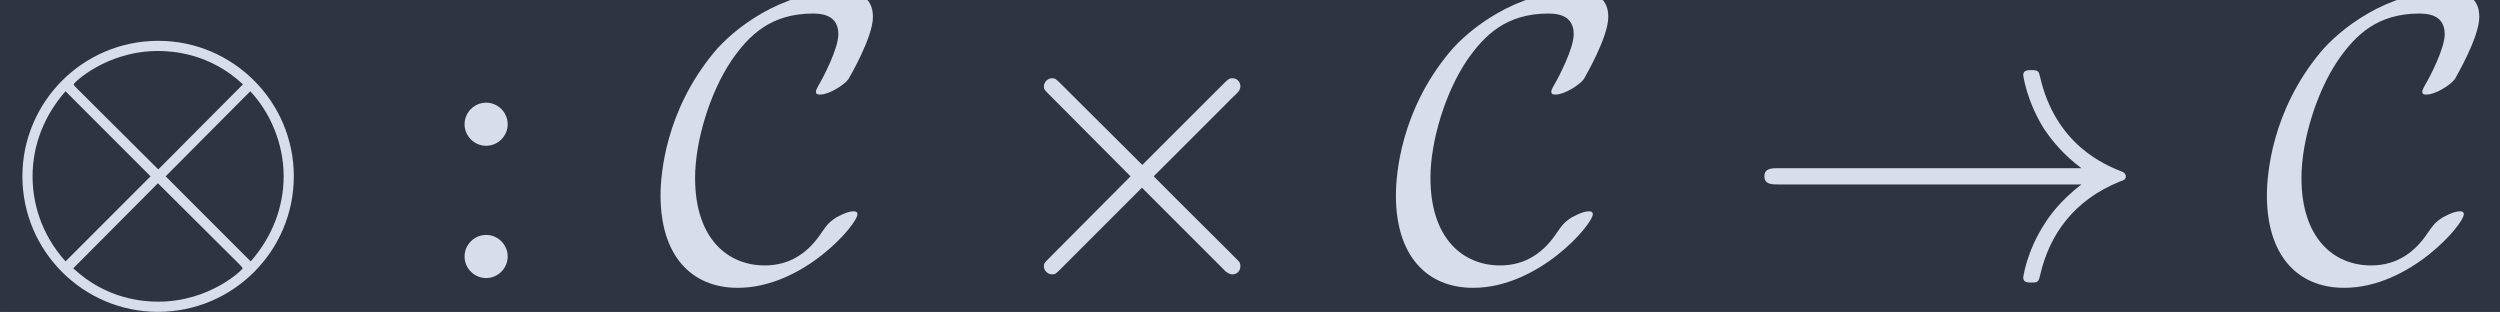
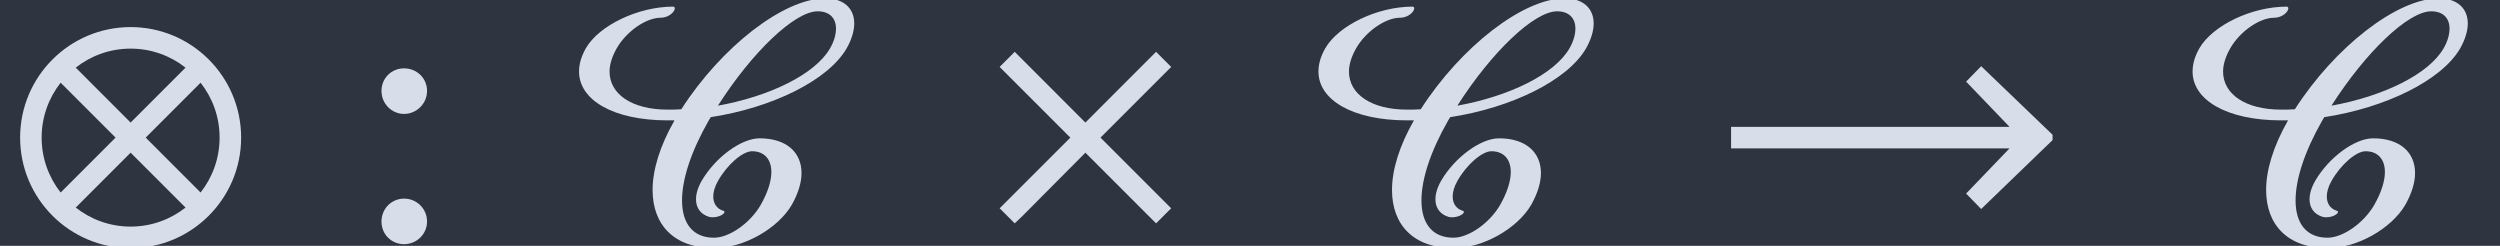
- <svg xmlns="http://www.w3.org/2000/svg" xmlns:xlink="http://www.w3.org/1999/xlink" version="1.1" width="107.393pt" height="13.402pt" viewBox="-25.506 18.488 107.393 13.402">
+ <svg xmlns="http://www.w3.org/2000/svg" xmlns:xlink="http://www.w3.org/1999/xlink" version="1.1" width="116.485pt" height="11.454pt" viewBox="-25.506 19.206 116.485 11.454">
  <defs>
-     <path id="g1-58" d="M1.913-3.766C1.913-4.055 1.674-4.294 1.385-4.294S.857-4.055 .857-3.766S1.096-3.238 1.385-3.238S1.913-3.477 1.913-3.766ZM1.913-.528C1.913-.817 1.674-1.056 1.385-1.056S.857-.817 .857-.528S1.096 0 1.385 0S1.913-.239 1.913-.528Z" />
-     <path id="g0-2" d="M3.875-2.77L1.883-4.752C1.763-4.872 1.743-4.892 1.664-4.892C1.564-4.892 1.465-4.802 1.465-4.692C1.465-4.623 1.484-4.603 1.594-4.493L3.587-2.491L1.594-.488C1.484-.379 1.465-.359 1.465-.289C1.465-.179 1.564-.09 1.664-.09C1.743-.09 1.763-.11 1.883-.229L3.866-2.212L5.928-.149C5.948-.139 6.017-.09 6.077-.09C6.197-.09 6.276-.179 6.276-.289C6.276-.309 6.276-.349 6.247-.399C6.237-.418 4.653-1.983 4.154-2.491L5.978-4.314C6.027-4.374 6.177-4.503 6.227-4.563C6.237-4.583 6.276-4.623 6.276-4.692C6.276-4.802 6.197-4.892 6.077-4.892C5.998-4.892 5.958-4.852 5.848-4.742L3.875-2.77Z" />
-     <path id="g0-10" d="M7.193-2.491C7.193-4.324 5.699-5.808 3.875-5.808C2.022-5.808 .548-4.304 .548-2.491C.548-.658 2.042 .827 3.866 .827C5.719 .827 7.193-.677 7.193-2.491ZM1.893-4.633C1.873-4.653 1.803-4.722 1.803-4.742C1.803-4.782 2.61-5.559 3.866-5.559C4.214-5.559 5.131-5.509 5.948-4.742L3.875-2.66L1.893-4.633ZM1.604-.408C.996-1.086 .797-1.853 .797-2.491C.797-3.258 1.086-3.985 1.604-4.573L3.686-2.491L1.604-.408ZM6.127-4.573C6.605-4.065 6.944-3.308 6.944-2.491C6.944-1.724 6.655-.996 6.137-.408L4.055-2.491L6.127-4.573ZM5.848-.349C5.868-.329 5.938-.259 5.938-.239C5.938-.199 5.131 .578 3.875 .578C3.527 .578 2.61 .528 1.793-.239L3.866-2.321L5.848-.349Z" />
-     <path id="g0-33" d="M8.309-2.291C7.761-1.873 7.492-1.465 7.412-1.335C6.964-.648 6.884-.02 6.884-.01C6.884 .11 7.004 .11 7.083 .11C7.253 .11 7.263 .09 7.303-.09C7.532-1.066 8.12-1.903 9.245-2.361C9.365-2.401 9.395-2.421 9.395-2.491S9.335-2.59 9.315-2.6C8.877-2.77 7.671-3.268 7.293-4.941C7.263-5.061 7.253-5.091 7.083-5.091C7.004-5.091 6.884-5.091 6.884-4.971C6.884-4.951 6.974-4.324 7.392-3.656C7.592-3.357 7.88-3.009 8.309-2.69H.907C.727-2.69 .548-2.69 .548-2.491S.727-2.291 .907-2.291H8.309Z" />
-     <path id="g0-67" d="M4.941-1.564C4.941-1.624 4.892-1.634 4.842-1.634C4.672-1.634 4.433-1.484 4.423-1.484C4.224-1.355 4.184-1.285 4.065-1.116C3.756-.648 3.318-.309 2.67-.309C1.773-.309 .966-.956 .966-2.451C.966-3.347 1.325-4.533 1.853-5.32C2.291-5.958 2.829-6.476 3.856-6.476C4.234-6.476 4.473-6.336 4.473-5.968C4.473-5.619 4.105-4.912 3.985-4.712C3.925-4.603 3.925-4.583 3.925-4.563C3.925-4.493 3.975-4.493 4.035-4.493C4.234-4.493 4.603-4.712 4.722-4.872C4.742-4.912 5.32-5.888 5.32-6.396C5.32-6.944 4.872-7.024 4.513-7.024C3.068-7.024 1.883-6.077 1.425-5.519C.239-4.085 .12-2.54 .12-2.022C.12-.568 .857 .239 2.012 .239C3.616 .239 4.941-1.315 4.941-1.564Z" />
+     <path id="g2-58" d="M1.515-4.583C1.182-4.583 .915-4.326 .915-3.983C.915-3.649 1.182-3.373 1.515-3.373S2.125-3.649 2.125-3.983C2.125-4.326 1.849-4.583 1.515-4.583ZM1.515-1.124C1.182-1.124 .915-.858 .915-.515S1.182 .086 1.515 .086S2.125-.181 2.125-.515C2.125-.858 1.849-1.124 1.515-1.124Z" />
+     <use id="g5-58" xlink:href="#g2-58" />
+     <path id="g1-2" d="M3.468-2.344L5.345-.467L5.746-.867L3.869-2.744L5.746-4.621L5.345-5.022L3.468-3.144L1.591-5.022L1.191-4.621L3.068-2.744L1.191-.867L1.591-.467L1.801-.667L3.468-2.344Z" />
+     <path id="g1-10" d="M6.403-2.744C6.403-4.364 5.088-5.679 3.468-5.679S.534-4.364 .534-2.744S1.849 .191 3.468 .191S6.403-1.124 6.403-2.744ZM5.326-1.286L3.869-2.744L5.326-4.202C5.641-3.802 5.831-3.297 5.831-2.744S5.641-1.687 5.326-1.286ZM2.011-.886L3.468-2.344L4.926-.886C4.526-.572 4.021-.381 3.468-.381S2.411-.572 2.011-.886ZM1.61-4.202L3.068-2.744L1.61-1.286C1.296-1.687 1.105-2.192 1.105-2.744S1.296-3.802 1.61-4.202ZM4.926-4.602L3.468-3.144L2.011-4.602C2.411-4.917 2.916-5.107 3.468-5.107S4.526-4.917 4.926-4.602Z" />
+     <path id="g1-33" d="M.534-2.458H7.928L6.775-1.258L7.175-.848L9.071-2.678V-2.82L7.175-4.64L6.775-4.231L7.928-3.03H.534V-2.458Z" />
+     <path id="g1-67" d="M4.383-3.287C6.003-3.535 7.499-4.259 7.994-5.117C8.128-5.355 8.194-5.584 8.194-5.774C8.194-6.174 7.918-6.441 7.423-6.441C6.317-6.441 4.659-5.145 3.602-3.497C3.478-3.487 3.364-3.487 3.24-3.487C2.277-3.487 1.696-3.907 1.696-4.497C1.696-4.688 1.763-4.898 1.887-5.117C2.144-5.565 2.668-5.927 3.049-5.927C3.23-5.927 3.364-6.032 3.411-6.117C3.421-6.146 3.43-6.165 3.43-6.174C3.43-6.203 3.411-6.222 3.383-6.222C2.458-6.222 1.42-5.727 1.067-5.117C.943-4.898 .886-4.698 .886-4.497C.886-3.745 1.791-3.202 3.24-3.202C3.297-3.202 3.364-3.202 3.421-3.202C3.03-2.516 2.839-1.887 2.839-1.353C2.839-.419 3.421 .191 4.478 .191C5.25 .191 6.165-.324 6.537-.962C6.708-1.267 6.794-1.553 6.794-1.801C6.794-2.354 6.394-2.725 5.679-2.725C5.193-2.725 4.507-2.22 4.145-1.601C4.04-1.42 3.992-1.248 3.992-1.105C3.992-.877 4.116-.705 4.345-.638C4.374-.629 4.412-.629 4.44-.629C4.583-.629 4.717-.696 4.745-.753V-.772C4.745-.791 4.736-.8 4.717-.8C4.536-.858 4.45-1 4.45-1.182C4.45-1.296 4.488-1.439 4.574-1.591C4.821-2.03 5.231-2.382 5.479-2.382C5.812-2.382 5.993-2.163 5.993-1.829C5.993-1.591 5.898-1.286 5.708-.953C5.431-.476 4.879-.086 4.469-.086C3.907-.086 3.621-.467 3.621-1.077C3.621-1.639 3.859-2.373 4.326-3.192L4.383-3.287ZM4.574-3.592C5.479-5.012 6.613-6.098 7.223-6.098C7.537-6.098 7.709-5.917 7.709-5.641C7.709-5.488 7.661-5.298 7.547-5.107C7.146-4.421 5.946-3.84 4.574-3.592Z" />
  </defs>
  <g id="page1" transform="matrix(1.754643 0 0 1.754643 0 0)">
-     <rect x="-14.536" y="10.536" width="61.205" height="7.638" fill="#2e3440" />
+     <rect x="-14.536" y="10.946" width="66.387" height="6.528" fill="#2e3440" />
    <g fill="#d8dee9">
-       <use x="-14.536" y="17.344" xlink:href="#g0-10" />
-       <use x="-4.02" y="17.344" xlink:href="#g1-58" />
-       <use x="1.515" y="17.344" xlink:href="#g0-67" />
-       <use x="9.555" y="17.344" xlink:href="#g0-2" />
-       <use x="19.518" y="17.344" xlink:href="#g0-67" />
-       <use x="28.112" y="17.344" xlink:href="#g0-33" />
-       <use x="40.842" y="17.344" xlink:href="#g0-67" />
+       <use x="-14.536" y="17.344" xlink:href="#g1-10" />
+       <use x="-5.321" y="17.344" xlink:href="#g5-58" />
+       <use x="-.046" y="17.344" xlink:href="#g1-67" />
+       <use x="10.818" y="17.344" xlink:href="#g1-2" />
+       <use x="19.589" y="17.344" xlink:href="#g1-67" />
+       <use x="30.898" y="17.344" xlink:href="#g1-33" />
+       <use x="42.801" y="17.344" xlink:href="#g1-67" />
    </g>
  </g>
</svg>
